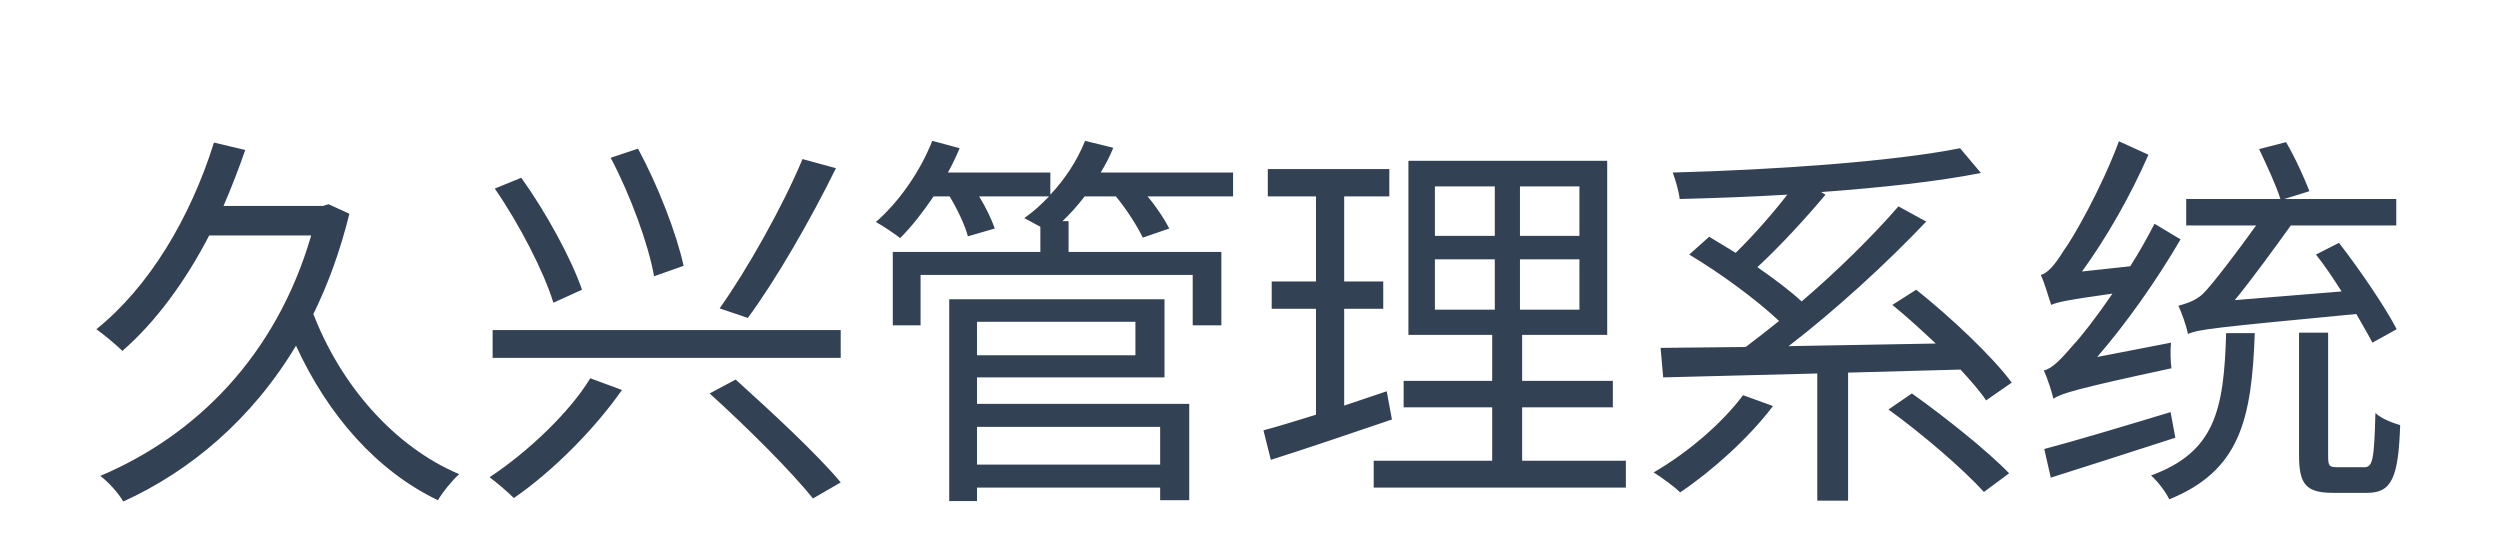
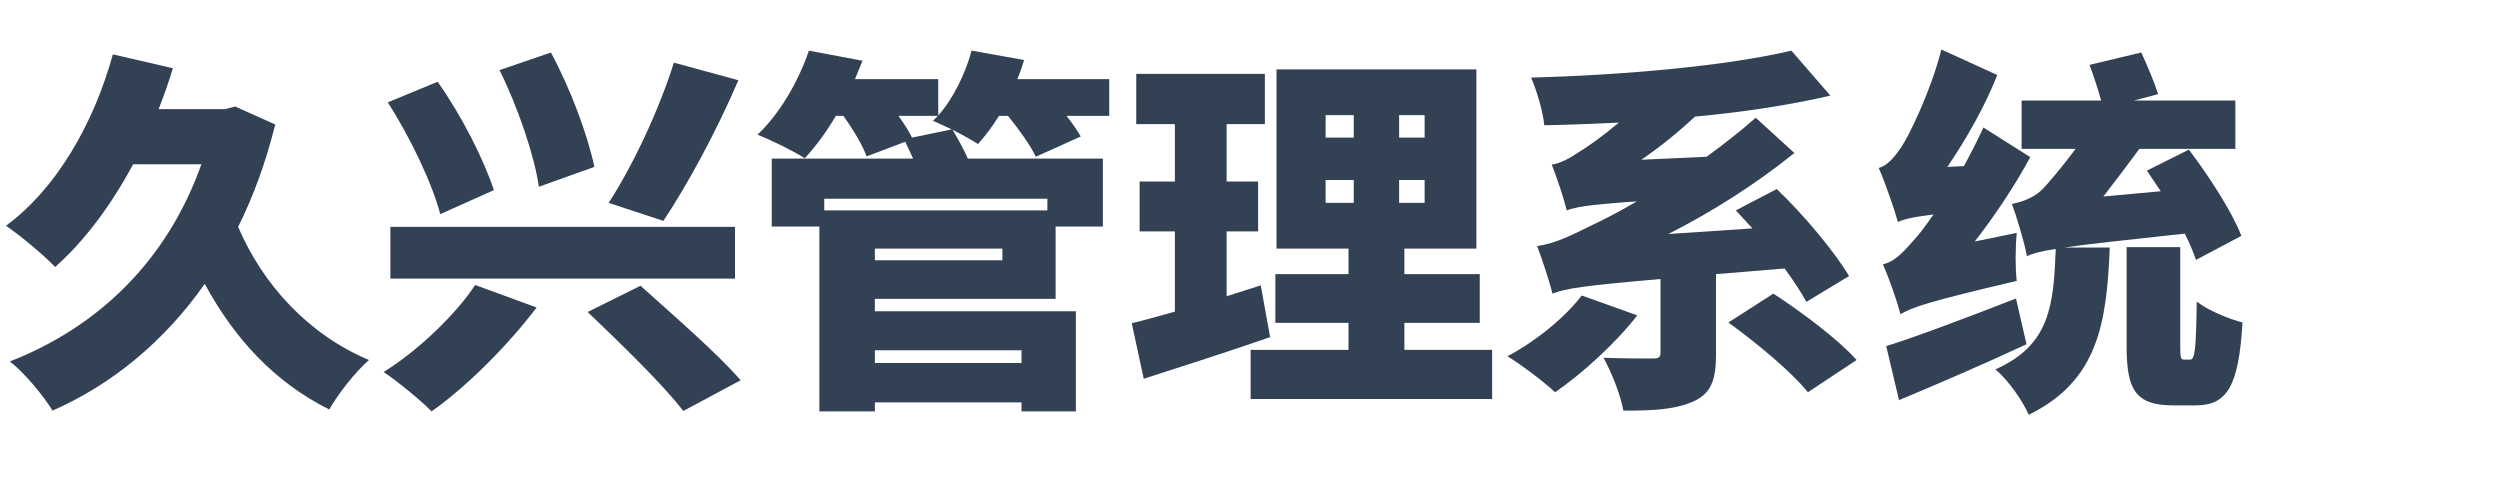
- <svg xmlns="http://www.w3.org/2000/svg" viewBox="0 0 90 20">
-   <text x="50%" y="60%" font-size="14" fill="#334155" font-family="system-ui, sans-serif" text-anchor="middle" dominant-baseline="middle">久兴管理系统</text>
+ <svg xmlns="http://www.w3.org/2000/svg" baseProfile="full" height="8px" version="1.1" width="40px">
+   <defs />
+   <g transform="scale(1,-1) translate(0, -6)">
+     <path d="M3.6 4.254H2.538C2.622 4.47 2.7 4.686 2.766 4.908L1.806 5.13C1.494 4.002 0.894 2.976 0.096 2.388C0.318 2.238 0.72 1.902 0.882 1.728C1.35 2.142 1.776 2.712 2.13 3.372H3.222C2.676 1.83 1.572 0.768 0.156 0.216C0.378 0.054 0.708 -0.348 0.84 -0.57C1.782 -0.156 2.622 0.528 3.276 1.458C3.75 0.582 4.392 -0.114 5.268 -0.552C5.406 -0.306 5.694 0.06 5.904 0.24C4.932 0.648 4.206 1.446 3.81 2.37C4.056 2.862 4.254 3.408 4.404 4.008L3.762 4.296Z" fill="#334155" />
+     <path d="M11.76 2.37H6.246V1.542H11.76ZM10.248 1.428 9.402 1.008C9.912 0.522 10.62 -0.162 10.932 -0.576L11.85 -0.084C11.478 0.348 10.734 0.99 10.248 1.428ZM8.586 1.08 7.602 1.44C7.314 0.996 6.702 0.396 6.138 0.048C6.36 -0.102 6.708 -0.384 6.906 -0.582C7.482 -0.174 8.124 0.474 8.586 1.08ZM7.002 4.692 6.204 4.362C6.558 3.816 6.918 3.06 7.044 2.574L7.902 2.958C7.74 3.45 7.386 4.152 7.002 4.692ZM8.814 5.16 7.992 4.878C8.28 4.302 8.55 3.516 8.622 3.012L9.51 3.33C9.402 3.846 9.126 4.584 8.814 5.16ZM11.814 4.716 10.782 4.998C10.548 4.248 10.122 3.342 9.738 2.754L10.614 2.466C10.986 3.024 11.448 3.864 11.814 4.716Z" fill="#334155" />
+     <path d="M16.344 0.192H13.998V0.396H16.344ZM16.386 5.04 15.546 5.19C15.444 4.818 15.252 4.422 15.012 4.152V4.734H13.68L13.8 5.028L12.942 5.19C12.774 4.692 12.468 4.17 12.12 3.846C12.33 3.762 12.702 3.582 12.876 3.468C13.044 3.648 13.218 3.882 13.374 4.146H13.494C13.65 3.93 13.806 3.666 13.866 3.498L14.484 3.732L14.61 3.462H12.348V2.376H13.11V-0.582H13.998V-0.438H16.344V-0.582H17.214V1.02H13.998V1.218H16.89V2.376H17.646V3.462H15.486C15.42 3.612 15.324 3.786 15.24 3.924C15.396 3.846 15.552 3.756 15.648 3.696C15.762 3.822 15.876 3.972 15.984 4.146H16.128C16.308 3.924 16.494 3.666 16.572 3.492L17.292 3.816C17.238 3.912 17.16 4.026 17.064 4.146H17.748V4.734H16.278C16.32 4.836 16.356 4.938 16.386 5.04ZM13.998 2.634H13.188V2.82H16.758V2.634ZM13.998 2.022H16.038V1.836H13.998ZM15.228 3.93 14.592 3.798C14.544 3.9 14.466 4.02 14.376 4.146H15.006L14.928 4.068Z" fill="#334155" />
+     <path d="M21.21 2.754V3.12H21.66V2.754ZM22.386 3.12H22.794V2.754H22.386ZM21.21 3.798V4.158H21.66V3.798ZM22.386 4.158H22.794V3.798H22.386ZM23.874 0.402H22.47V0.834H23.676V1.614H22.47V2.022H23.622V4.89H20.424V2.022H21.576V1.614H20.406V0.834H21.576V0.402H20.01V-0.384H23.874ZM18.108 0.828 18.3 -0.06C18.9 0.132 19.644 0.372 20.322 0.606L20.172 1.434L19.626 1.26V2.298H20.13V3.096H19.626V4.014H20.238V4.818H18.18V4.014H18.798V3.096H18.234V2.298H18.798V1.014C18.54 0.942 18.306 0.876 18.108 0.828Z" fill="#334155" />
+     <path d="M26.196 0.954 25.308 1.272C25.038 0.918 24.564 0.534 24.12 0.3C24.336 0.168 24.702 -0.108 24.882 -0.276C25.308 0.018 25.848 0.504 26.196 0.954ZM28.374 1.302 27.654 0.84C28.104 0.516 28.674 0.042 28.926 -0.276L29.706 0.24C29.412 0.57 28.818 1.014 28.374 1.302ZM28.428 2.976 27.774 2.634 28.038 2.346 26.694 2.256C27.402 2.616 28.092 3.054 28.71 3.552L28.092 4.116C27.846 3.9 27.576 3.69 27.306 3.492L26.262 3.444C26.568 3.654 26.862 3.894 27.12 4.134C27.894 4.206 28.638 4.32 29.286 4.47L28.662 5.19C27.624 4.944 25.986 4.8 24.498 4.758C24.582 4.566 24.69 4.212 24.708 3.996C25.092 4.002 25.494 4.02 25.902 4.038C25.644 3.822 25.404 3.654 25.296 3.588C25.116 3.468 24.978 3.39 24.828 3.366C24.912 3.156 25.032 2.79 25.068 2.634C25.212 2.688 25.404 2.724 26.19 2.778C25.872 2.592 25.608 2.46 25.452 2.388C25.068 2.196 24.852 2.1 24.594 2.064C24.678 1.848 24.804 1.452 24.84 1.302C25.056 1.386 25.332 1.428 26.568 1.536V0.354C26.568 0.282 26.538 0.264 26.436 0.264C26.328 0.264 25.938 0.264 25.656 0.276C25.782 0.048 25.932 -0.324 25.974 -0.57C26.418 -0.57 26.778 -0.558 27.072 -0.432C27.378 -0.306 27.456 -0.078 27.456 0.324V1.614L28.554 1.704C28.698 1.506 28.818 1.326 28.902 1.17L29.586 1.584C29.346 1.98 28.872 2.55 28.428 2.976Z" fill="#334155" />
+     <path d="M34.884 0.468V2.046H34.026V0.462C34.026 -0.234 34.164 -0.486 34.776 -0.486C34.884 -0.486 35.016 -0.486 35.13 -0.486C35.634 -0.486 35.82 -0.18 35.88 0.84C35.67 0.894 35.316 1.038 35.148 1.176C35.136 0.39 35.118 0.246 35.04 0.246C35.016 0.246 34.968 0.246 34.95 0.246C34.89 0.246 34.884 0.27 34.884 0.468ZM30.18 0.462 30.384 -0.402C30.99 -0.15 31.74 0.174 32.424 0.492L32.256 1.224C31.5 0.93 30.696 0.624 30.18 0.462ZM34.26 5.16 33.432 4.962C33.498 4.788 33.57 4.566 33.618 4.392H32.346V3.618H33.21C32.994 3.33 32.754 3.042 32.658 2.952C32.514 2.82 32.328 2.766 32.19 2.736C32.262 2.55 32.394 2.112 32.43 1.902C32.526 1.944 32.64 1.98 32.892 2.016C32.856 1.11 32.802 0.48 31.926 0.09C32.124 -0.072 32.364 -0.414 32.46 -0.636C33.564 -0.096 33.708 0.822 33.756 2.04H33.036C33.39 2.094 33.966 2.154 34.956 2.262C35.034 2.112 35.094 1.962 35.136 1.842L35.862 2.226C35.712 2.616 35.34 3.186 35.022 3.606L34.35 3.27L34.572 2.94L33.654 2.856C33.84 3.096 34.044 3.366 34.23 3.618H35.766V4.392H34.146L34.53 4.494C34.476 4.668 34.356 4.956 34.26 5.16ZM30.408 0.972C30.582 1.08 30.858 1.176 32.268 1.506C32.244 1.692 32.244 2.034 32.268 2.274L31.596 2.136C31.926 2.562 32.238 3.03 32.484 3.486L31.734 3.96C31.638 3.75 31.53 3.54 31.422 3.342L31.158 3.33C31.464 3.78 31.764 4.308 31.956 4.8L31.062 5.208C30.894 4.542 30.546 3.834 30.426 3.654C30.3 3.468 30.198 3.354 30.06 3.312C30.168 3.066 30.318 2.628 30.366 2.448C30.456 2.49 30.588 2.526 30.936 2.568C30.798 2.37 30.684 2.22 30.612 2.148C30.426 1.932 30.3 1.812 30.126 1.77C30.228 1.548 30.366 1.14 30.408 0.972Z" fill="#334155" />
+   </g>
</svg>
